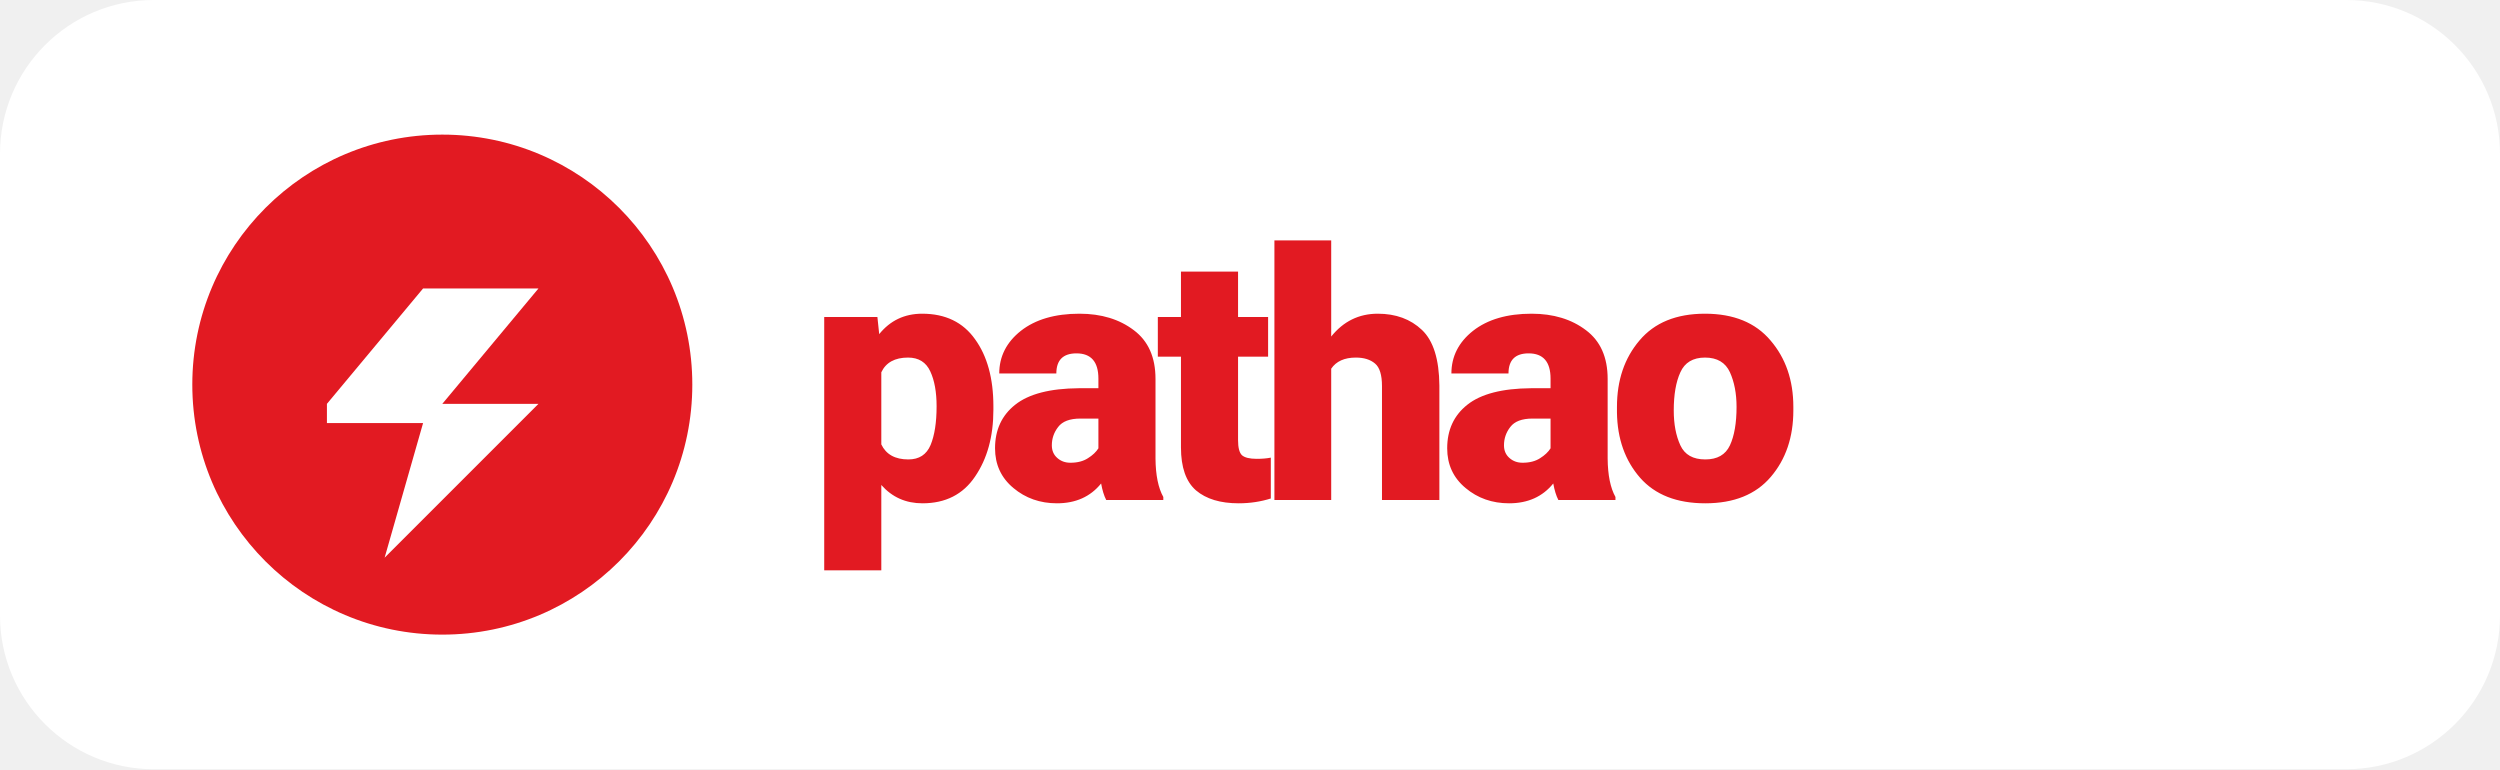
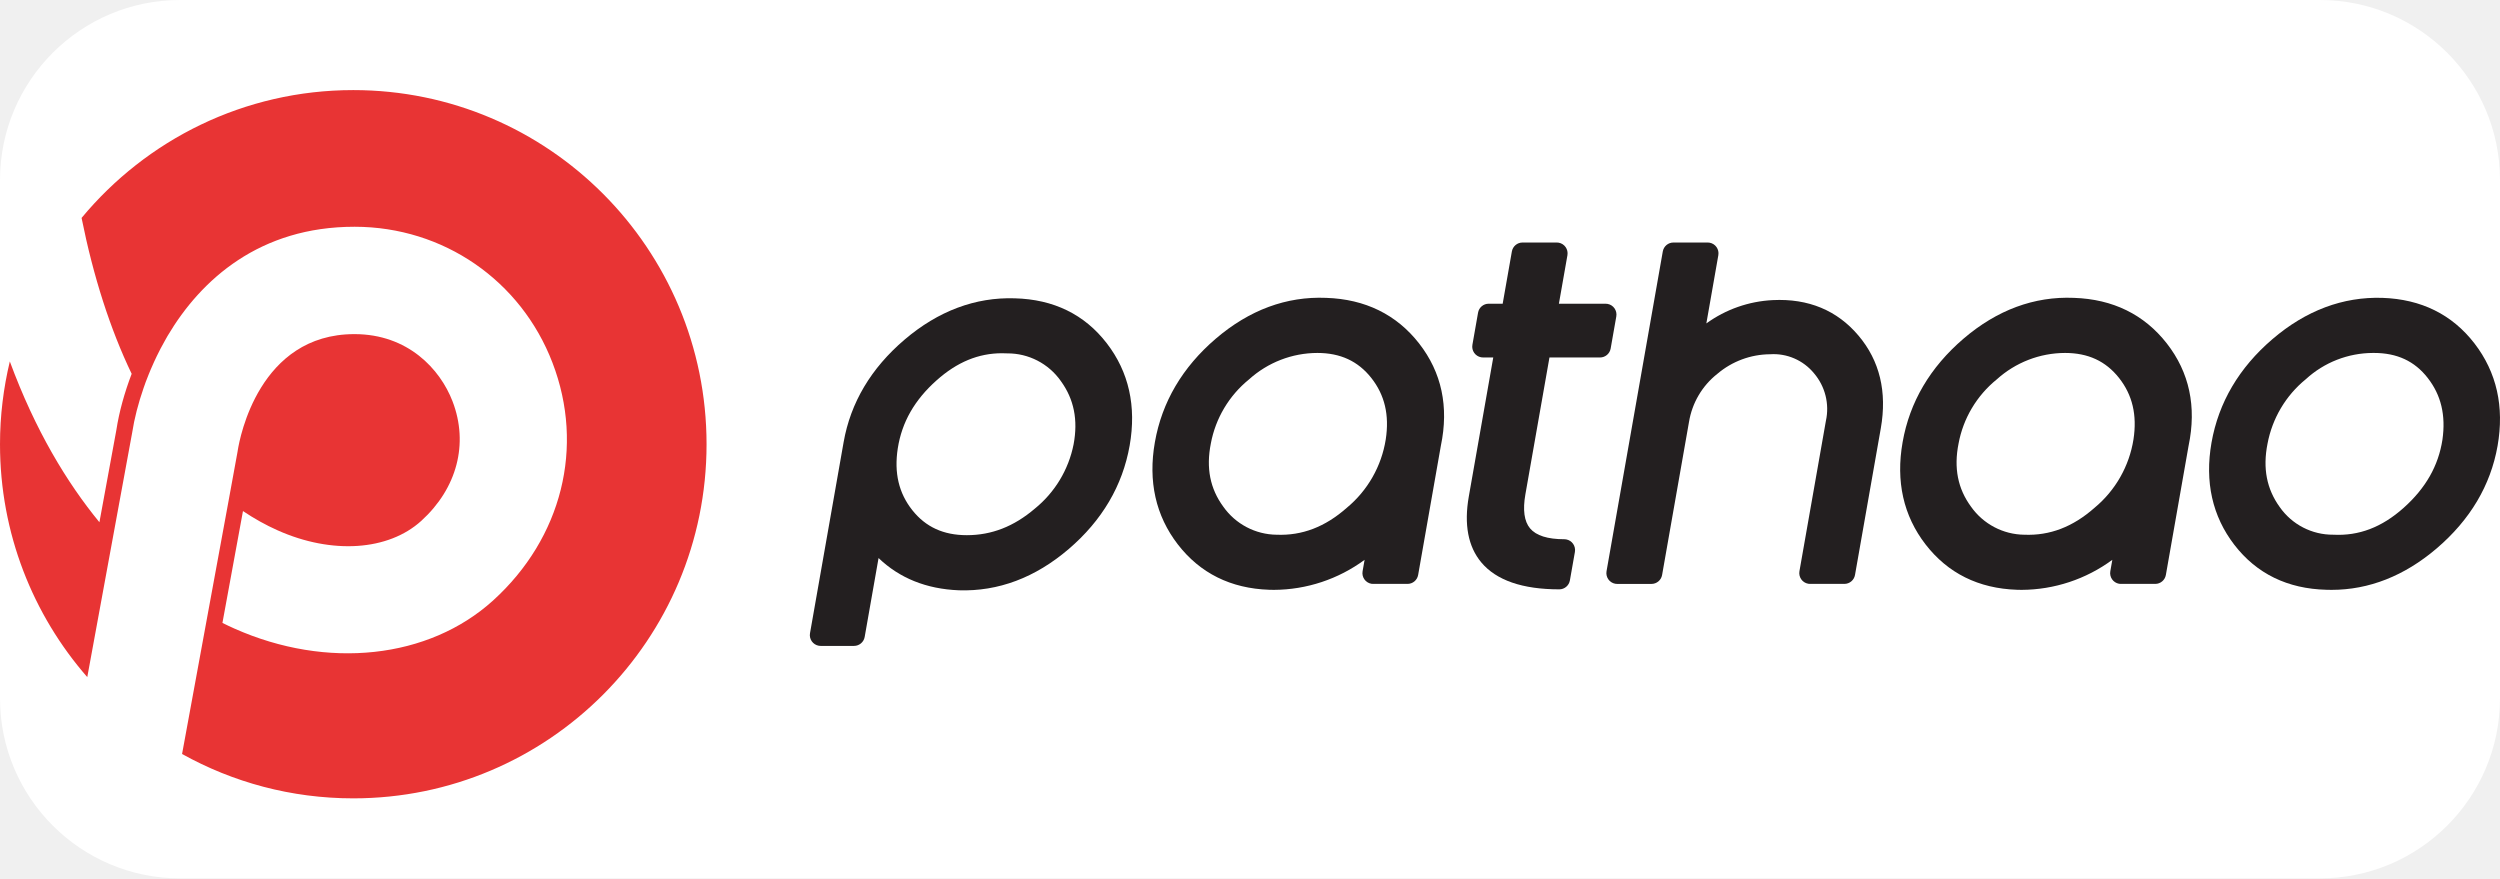
- <svg xmlns="http://www.w3.org/2000/svg" viewBox="0 0 130 40" width="130" height="40">
-   <rect width="130" height="40" rx="8" fill="#FFFFFF" />
-   <g transform="translate(10, 7)">
-     <circle cx="13" cy="13" r="13" fill="#E21A22" />
-     <path d="M7 14L12 8H18L13 14H18L10 22L12 15H7Z" fill="#FFFFFF" />
-     <text x="32" y="19" font-family="-apple-system, BlinkMacSystemFont, 'Segoe UI', Roboto, sans-serif" font-size="18" font-weight="900" fill="#E21A22" letter-spacing="-0.8">pathao</text>
-   </g>
+ <svg xmlns="http://www.w3.org/2000/svg" width="111" height="39" viewBox="0 0 111 39" fill="none">
+   <rect width="111" height="39" rx="8" fill="#FFFFFF" />
+   <path d="M58.882 13.225C57.119 13.152 55.47 13.763 53.981 15.037C52.499 16.306 51.59 17.852 51.277 19.632C50.97 21.371 51.314 22.899 52.295 24.171C53.283 25.45 54.648 26.129 56.354 26.186C56.423 26.188 56.492 26.19 56.561 26.19C58.011 26.184 59.421 25.716 60.588 24.856L60.499 25.363C60.453 25.624 60.627 25.872 60.886 25.919C60.914 25.923 60.941 25.925 60.97 25.925H62.494C62.726 25.925 62.924 25.759 62.965 25.53L63.975 19.787C64.336 18.058 64.01 16.532 63.007 15.248C62.004 13.964 60.614 13.283 58.882 13.225ZM59.804 22.541C58.836 23.398 57.813 23.786 56.683 23.742C55.74 23.732 54.859 23.269 54.314 22.496C53.727 21.695 53.545 20.779 53.761 19.693C53.969 18.572 54.572 17.563 55.456 16.846C56.289 16.093 57.369 15.673 58.491 15.671C59.511 15.671 60.295 16.033 60.884 16.778C61.483 17.536 61.694 18.43 61.527 19.512C61.339 20.698 60.727 21.774 59.804 22.541Z" fill="#231F20" />
+   <path d="M92.081 13.225C90.32 13.152 88.669 13.763 87.18 15.037C85.698 16.306 84.788 17.852 84.476 19.632C84.169 21.371 84.512 22.899 85.494 24.171C86.482 25.45 87.847 26.129 89.553 26.186C89.622 26.188 89.691 26.19 89.76 26.19C91.209 26.184 92.62 25.716 93.787 24.856L93.698 25.363C93.652 25.624 93.825 25.872 94.085 25.919C94.113 25.923 94.14 25.925 94.168 25.925H95.693C95.925 25.925 96.123 25.759 96.164 25.53L97.174 19.787C97.535 18.058 97.209 16.532 96.206 15.248C95.202 13.964 93.813 13.283 92.081 13.225ZM93.003 22.541C92.035 23.398 91.011 23.786 89.882 23.742C88.939 23.732 88.058 23.269 87.513 22.496C86.925 21.695 86.744 20.779 86.96 19.693C87.168 18.572 87.77 17.563 88.655 16.846C89.488 16.093 90.567 15.673 91.689 15.671C92.71 15.671 93.493 16.033 94.083 16.778C94.682 17.536 94.893 18.43 94.726 19.512C94.538 20.698 93.926 21.774 93.003 22.541Z" fill="#231F20" />
+   <path d="M109.868 15.25C108.877 13.964 107.501 13.283 105.777 13.225C104.03 13.17 102.384 13.784 100.896 15.058C99.415 16.326 98.505 17.871 98.191 19.652C97.886 21.392 98.227 22.919 99.206 24.192C100.193 25.472 101.569 26.143 103.293 26.186C103.367 26.189 103.443 26.19 103.517 26.19C105.184 26.19 106.753 25.572 108.184 24.353C109.672 23.084 110.583 21.552 110.892 19.799C111.198 18.06 110.853 16.529 109.868 15.25ZM103.596 23.741C102.652 23.748 101.764 23.29 101.221 22.515C100.64 21.711 100.462 20.793 100.677 19.703C100.888 18.576 101.49 17.56 102.377 16.838C103.192 16.09 104.254 15.674 105.358 15.671C105.375 15.671 105.392 15.671 105.408 15.671C106.429 15.671 107.208 16.033 107.79 16.78C108.385 17.541 108.599 18.438 108.444 19.524C108.264 20.686 107.699 21.677 106.72 22.55C105.752 23.413 104.733 23.801 103.596 23.741Z" fill="#231F20" />
+   <path d="M45.052 13.245C43.311 13.19 41.659 13.805 40.164 15.079C38.676 16.346 37.765 17.879 37.457 19.631L35.964 28.116C35.918 28.376 36.092 28.624 36.352 28.671C36.379 28.676 36.407 28.678 36.435 28.678H37.92C38.151 28.678 38.35 28.511 38.391 28.283L39.008 24.777C39.937 25.669 41.131 26.151 42.572 26.209C44.322 26.266 45.965 25.649 47.453 24.375C48.934 23.107 49.844 21.561 50.157 19.781C50.463 18.041 50.122 16.514 49.142 15.243C48.155 13.961 46.779 13.289 45.052 13.245ZM42.927 23.762C41.889 23.762 41.098 23.398 40.506 22.651C39.905 21.892 39.694 20.994 39.861 19.91C40.041 18.748 40.605 17.758 41.588 16.884C42.492 16.078 43.441 15.684 44.489 15.684C44.565 15.684 44.642 15.687 44.719 15.69C45.666 15.683 46.556 16.142 47.101 16.918C47.685 17.723 47.871 18.642 47.668 19.727C47.446 20.851 46.837 21.862 45.947 22.583C45.018 23.376 44.029 23.762 42.927 23.762Z" fill="#231F20" />
+   <path d="M78.709 13.325C77.648 13.377 76.624 13.736 75.762 14.36L76.294 11.331C76.34 11.07 76.166 10.822 75.906 10.775C75.879 10.77 75.852 10.768 75.823 10.768H74.299C74.067 10.768 73.869 10.935 73.828 11.164L71.33 25.363C71.285 25.624 71.458 25.872 71.718 25.919C71.746 25.923 71.773 25.926 71.801 25.926H73.326C73.557 25.926 73.756 25.759 73.797 25.53L74.992 18.733C75.13 17.889 75.579 17.126 76.251 16.598C76.905 16.042 77.734 15.735 78.592 15.729C79.34 15.679 80.066 15.994 80.543 16.575C81.039 17.157 81.235 17.939 81.07 18.686L79.895 25.362C79.85 25.623 80.023 25.871 80.283 25.918C80.31 25.922 80.338 25.925 80.366 25.925H81.891C82.122 25.925 82.321 25.758 82.362 25.529L83.508 19.015C83.792 17.399 83.459 16.015 82.518 14.902C81.573 13.781 80.29 13.246 78.709 13.325Z" fill="#231F20" />
+   <path d="M68.796 15.872H71.042C71.273 15.872 71.472 15.705 71.513 15.476L71.764 14.049C71.809 13.788 71.636 13.54 71.376 13.493C71.349 13.489 71.321 13.486 71.293 13.486H69.215L69.594 11.331C69.639 11.07 69.466 10.822 69.206 10.775C69.179 10.77 69.151 10.768 69.123 10.768H67.598C67.367 10.768 67.168 10.935 67.127 11.164L66.719 13.485H66.096C65.865 13.485 65.666 13.652 65.626 13.881L65.375 15.309C65.329 15.569 65.502 15.817 65.762 15.864C65.79 15.869 65.817 15.871 65.846 15.871H66.301L65.215 22.045C64.997 23.286 65.183 24.27 65.77 24.971C66.434 25.765 67.599 26.167 69.232 26.167C69.464 26.167 69.662 26 69.703 25.771L69.926 24.505C69.971 24.244 69.798 23.996 69.538 23.949C69.51 23.945 69.483 23.942 69.455 23.942C68.713 23.942 68.203 23.78 67.935 23.46C67.675 23.15 67.605 22.642 67.727 21.951L68.796 15.872Z" fill="#231F20" />
+   <path d="M15.685 4C10.834 4 6.5 6.208 3.622 9.676C4.145 12.283 4.892 14.61 5.846 16.598C5.526 17.436 5.289 18.291 5.166 19.095L4.414 23.187C2.972 21.43 1.564 19.108 0.436 16.048C0.154 17.227 0 18.457 0 19.724C0 23.684 1.464 27.3 3.875 30.064L5.01 23.881L5.868 19.212C5.966 18.575 6.141 17.904 6.372 17.237C6.403 17.148 6.432 17.06 6.466 16.971C6.508 16.857 6.553 16.743 6.599 16.63C6.63 16.552 6.662 16.475 6.695 16.397C6.744 16.282 6.795 16.166 6.848 16.052C6.885 15.97 6.925 15.886 6.965 15.804C7.017 15.696 7.07 15.59 7.125 15.485C7.183 15.373 7.245 15.261 7.309 15.149C7.353 15.072 7.394 14.994 7.437 14.92C8.93 12.395 11.546 10.068 15.737 10.068C15.743 10.068 15.748 10.068 15.753 10.068C19.68 10.073 23.127 12.444 24.531 16.108C25.963 19.841 24.953 23.884 21.894 26.661C19.037 29.252 14.526 29.742 10.402 27.906C10.236 27.833 10.06 27.748 9.876 27.657L10.788 22.691C11.283 23.023 11.796 23.312 12.331 23.549C14.738 24.622 17.24 24.455 18.703 23.128C20.295 21.683 20.815 19.698 20.093 17.82C19.54 16.38 18.108 14.839 15.746 14.835C15.744 14.835 15.741 14.835 15.737 14.835C11.503 14.835 10.645 19.449 10.56 19.976L10.549 20.045L10.15 22.231L9.217 27.306L8.084 33.477C10.336 34.731 12.927 35.447 15.686 35.447C24.349 35.447 31.371 28.408 31.371 19.724C31.37 11.039 24.348 4 15.685 4Z" fill="#E83434" />
</svg>
